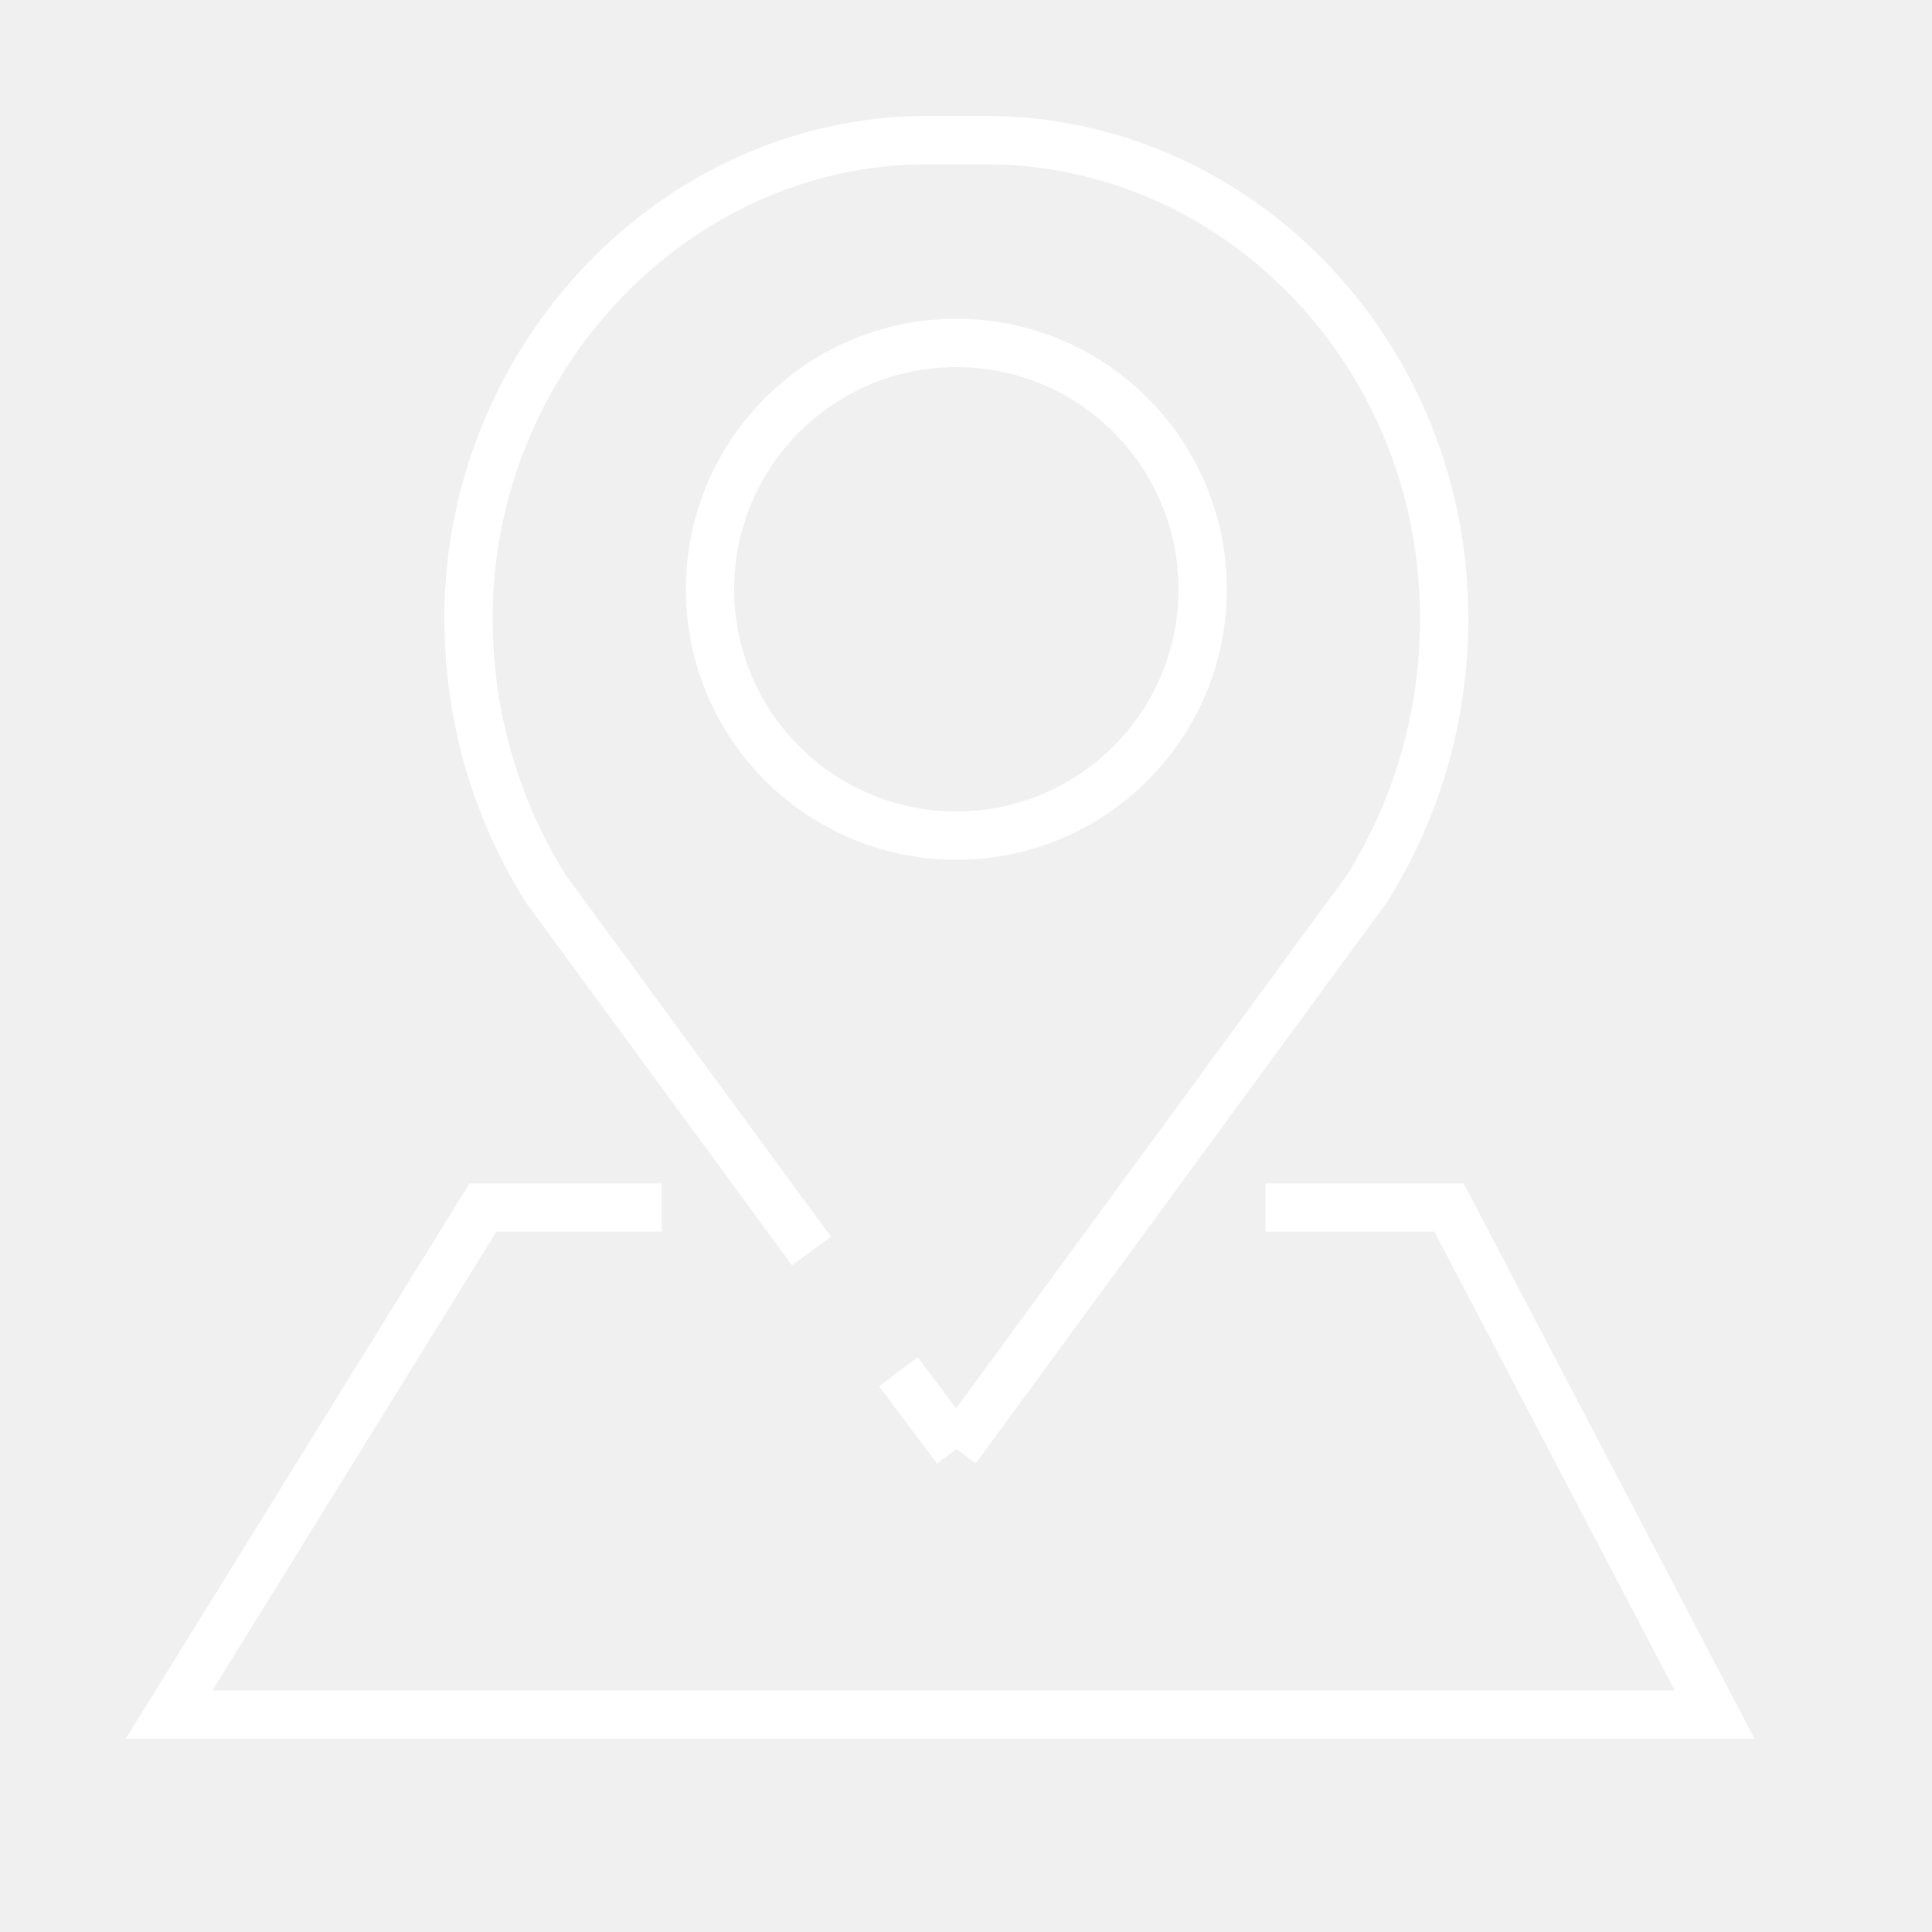
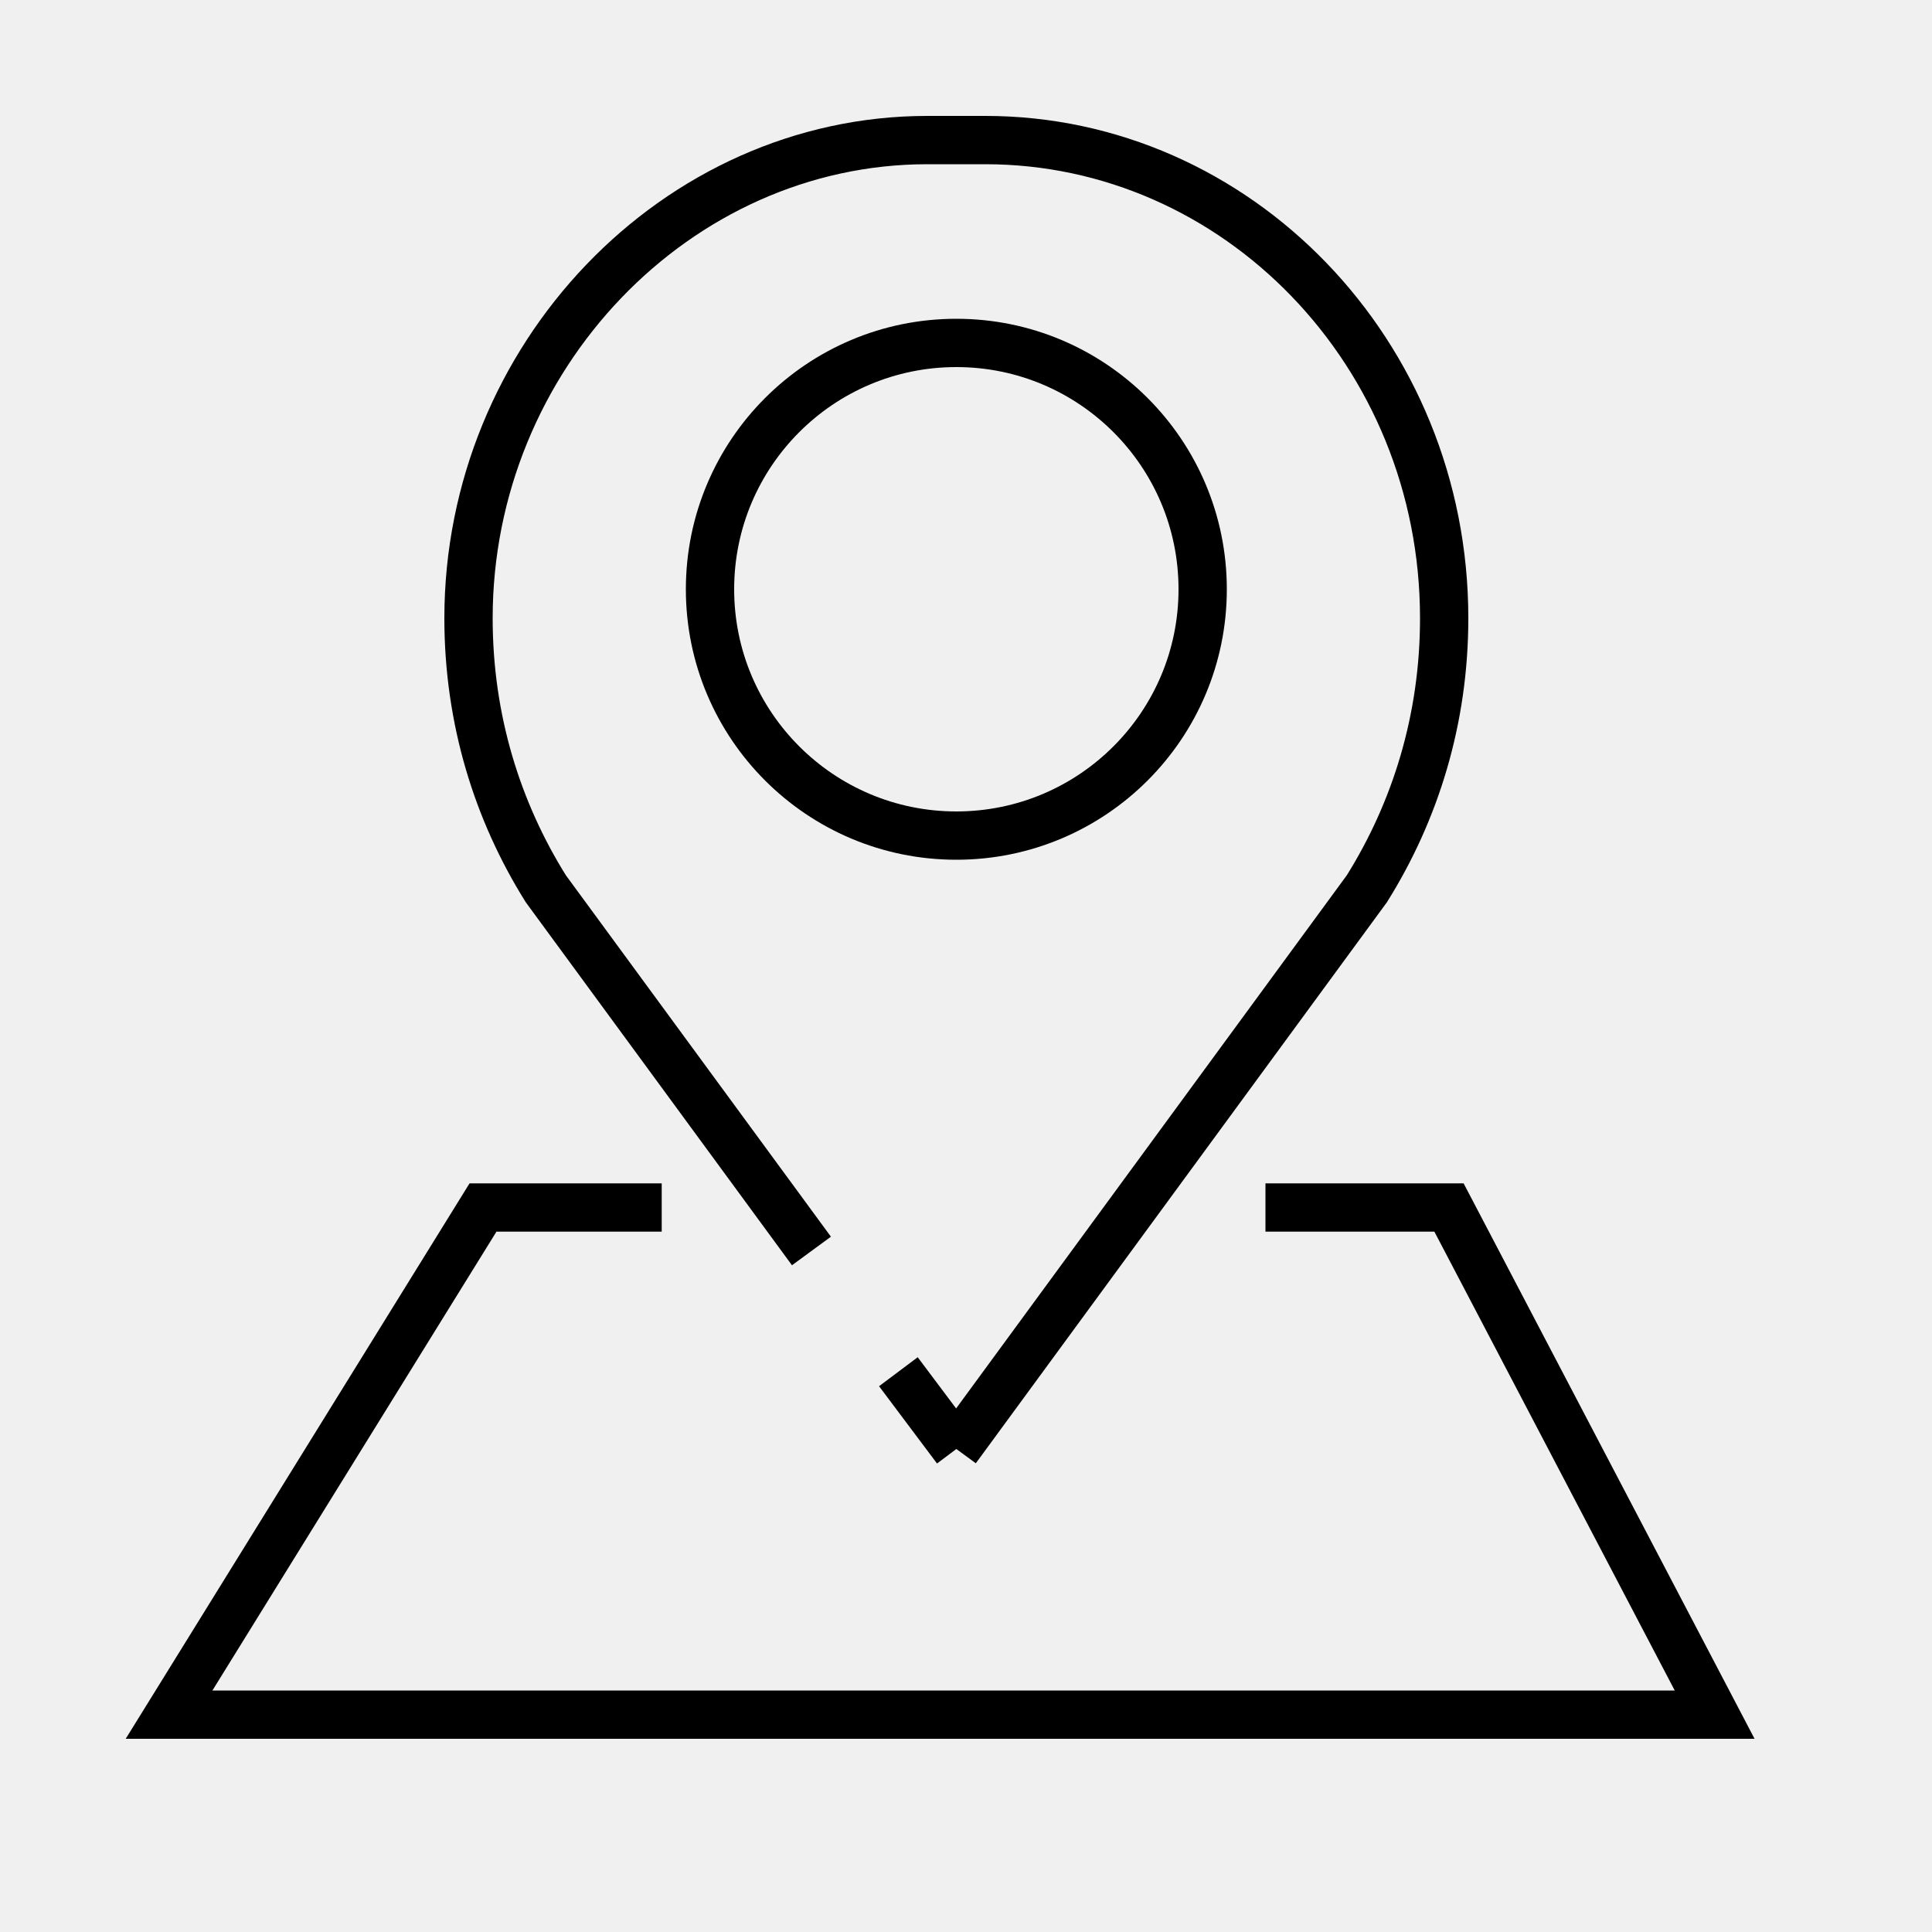
- <svg xmlns="http://www.w3.org/2000/svg" version="1.1" id="Обводка" x="0px" y="0px" viewBox="0 0 40 40" style="enable-background:new 0 0 40 40;" xml:space="preserve" fill="none" stroke="white">
+ <svg xmlns="http://www.w3.org/2000/svg" version="1.1" id="Обводка" x="0px" y="0px" viewBox="0 0 40 40" style="enable-background:new 0 0 40 40;" xml:space="preserve" fill="none" stroke="black">
  <g>
    <g>
      <line class="st1" x1="18.6" y1="28.4" x2="19.8" y2="30" />
      <path class="st1" d="M19.8,30l8.5-11.6c1-1.6,1.6-3.5,1.6-5.6c0-5.5-4.3-9.9-9.5-9.9h-1.2c-5.2,0-9.5,4.5-9.5,9.9    c0,2.1,0.6,4,1.6,5.6l5.5,7.5" />
    </g>
    <circle class="st1" cx="19.8" cy="12.2" r="5.1" />
  </g>
  <polyline class="st1" points="13.7,25 10,25 3.5,35.5 35.5,35.5 30,25 26.2,25 " />
</svg>
